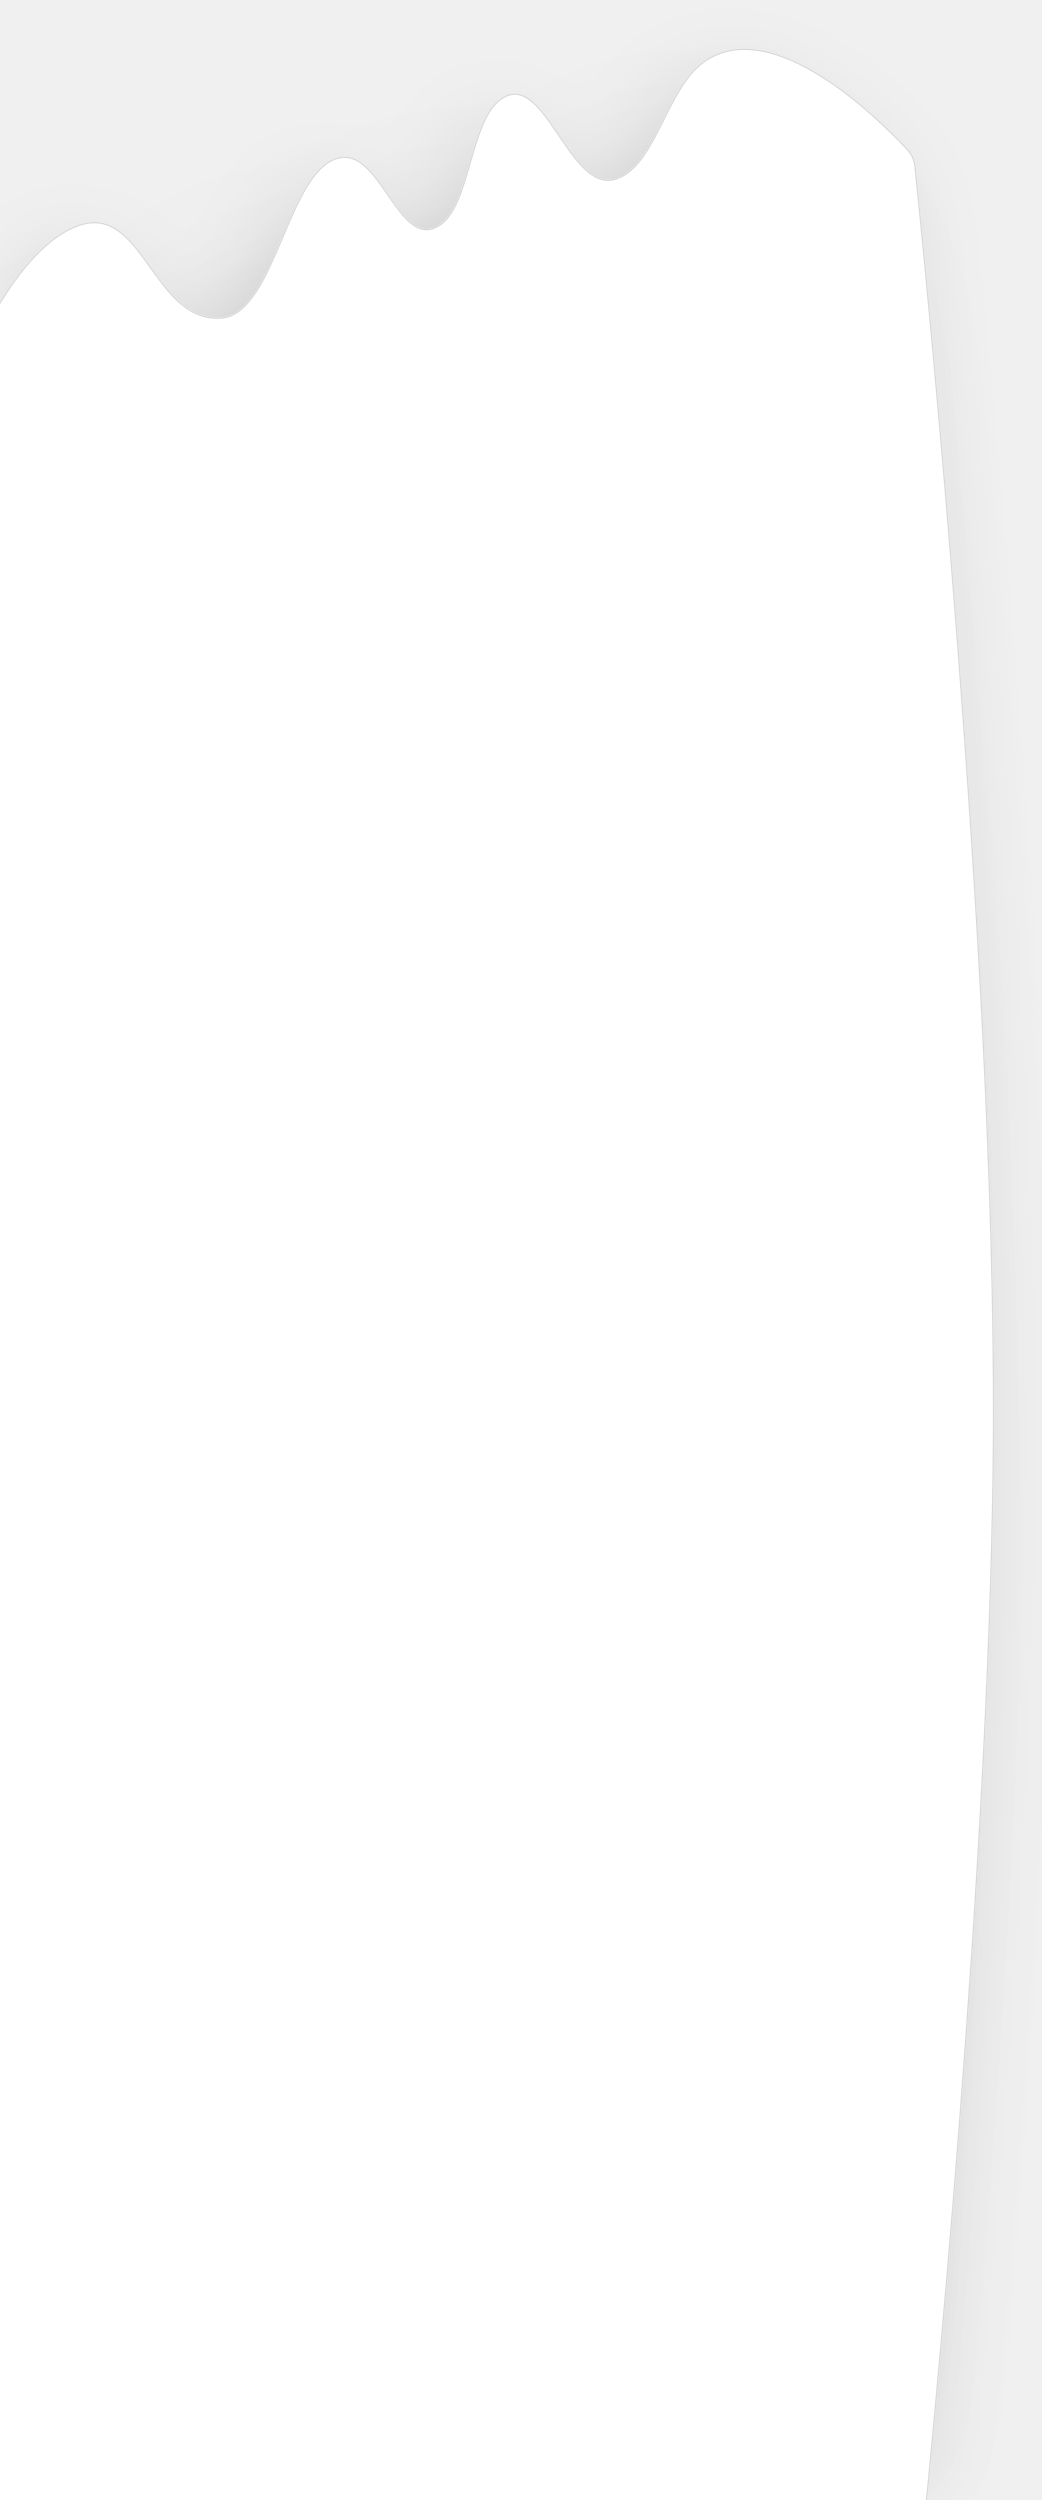
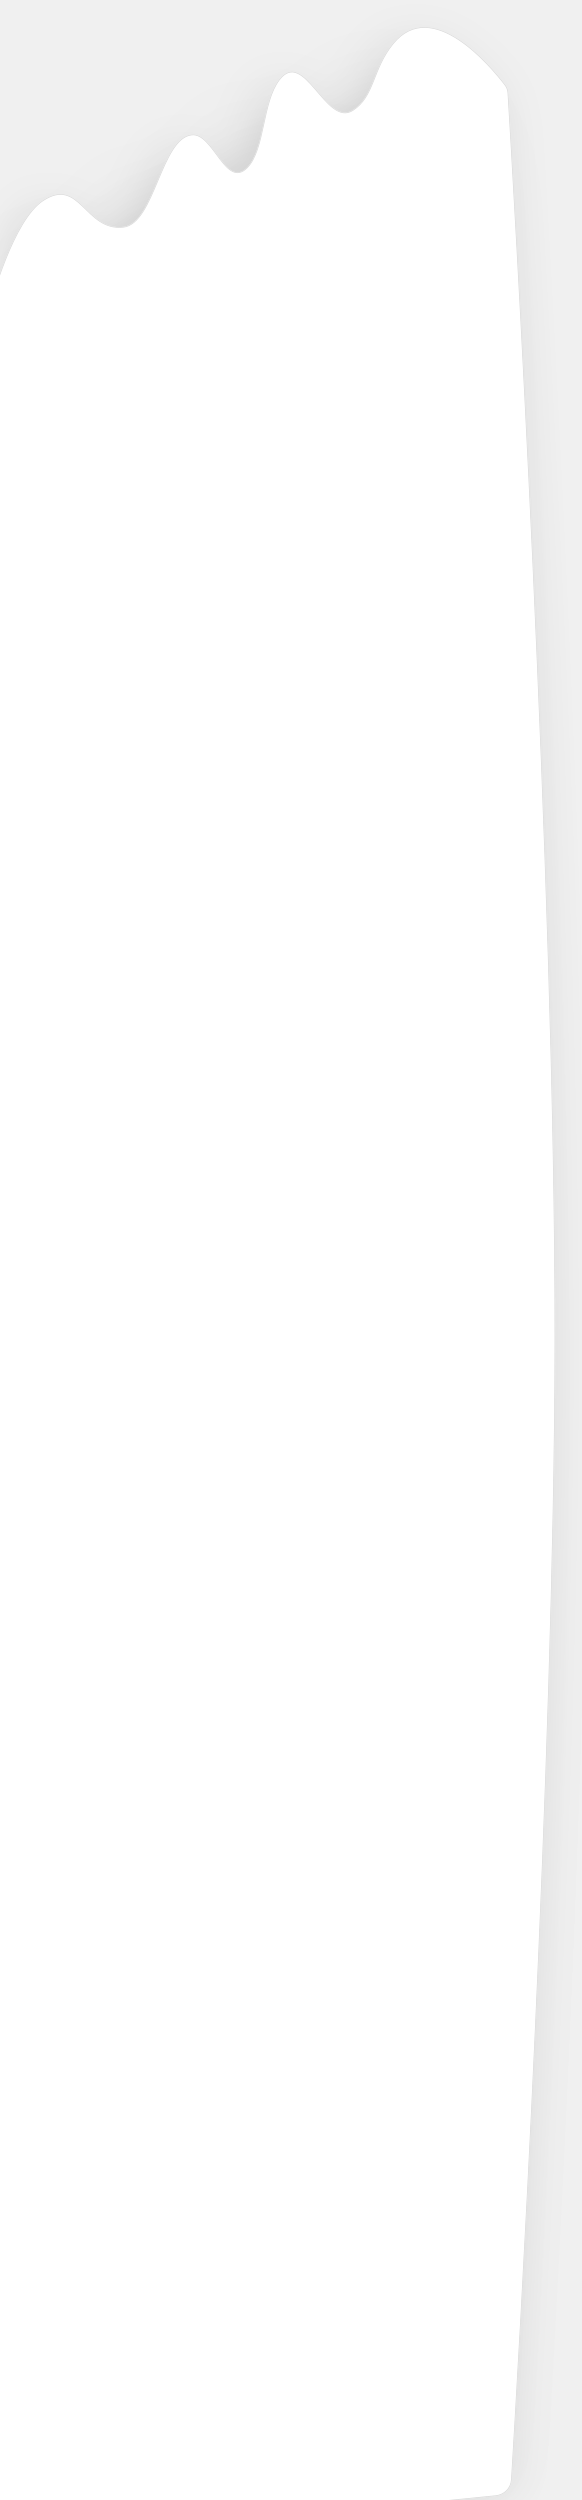
- <svg xmlns="http://www.w3.org/2000/svg" width="578" height="1388" viewBox="0 0 578 1388" fill="none">
+ <svg xmlns="http://www.w3.org/2000/svg" width="578" height="2485" viewBox="0 0 578 2485" fill="none">
  <g filter="url(#filter0_dddd_55_384)">
-     <path d="M-13 195.9C-13 193.516 -12.535 191.178 -11.531 189.015C-5.981 177.066 14.806 135.924 42.455 125.244C79.671 110.868 84.839 178.682 122.617 176.255C153.597 174.264 159.653 88.891 190.634 86.985C212.269 85.654 222.326 137.641 243.211 125.244C260.899 114.744 260.112 68.229 277.428 55.103C302.554 36.057 316.31 108.647 342.524 98.827C364.231 90.696 369.584 49.132 390.512 34.152C428.989 6.61 488.756 66.339 504.124 82.888C506.593 85.546 508.018 88.802 508.392 92.411C513.599 142.678 552.915 531.139 551.984 791.533C551.147 1025.3 517.116 1367.34 509.379 1442.18C508.481 1450.87 501.435 1457.37 492.719 1457.87L5.88 1485.91C-4.367 1486.5 -13 1478.35 -13 1468.09V195.9Z" fill="white" />
-     <path d="M390.729 34.454C409.76 20.831 434.122 28.748 455.786 42.301C477.416 55.832 496.174 74.873 503.852 83.141C506.263 85.738 507.656 88.917 508.021 92.449C513.229 142.72 552.543 531.161 551.611 791.532C550.775 1025.28 516.746 1367.3 509.009 1442.14C508.13 1450.64 501.238 1457.01 492.697 1457.5L5.859 1485.54C-4.174 1486.12 -12.628 1478.14 -12.628 1468.09V195.9C-12.628 193.565 -12.173 191.28 -11.193 189.172C-8.423 183.207 -1.85 169.957 7.478 156.869C16.814 143.769 28.87 130.89 42.589 125.591C51.774 122.043 58.947 123.565 65.159 127.798C71.404 132.053 76.684 139.05 82.023 146.485C87.346 153.897 92.723 161.737 99.138 167.562C105.566 173.398 113.067 177.241 122.641 176.626C130.57 176.117 136.846 170.275 142.27 161.938C147.699 153.591 152.341 142.639 156.967 131.733C161.6 120.809 166.218 109.93 171.604 101.66C176.997 93.382 183.096 87.822 190.656 87.356C195.9 87.034 200.485 89.937 204.771 94.402C209.056 98.868 212.973 104.821 216.898 110.477C220.807 116.108 224.731 121.456 229.007 124.608C231.152 126.19 233.404 127.234 235.806 127.475C238.212 127.716 240.733 127.148 243.401 125.563C247.924 122.879 251.231 117.916 253.925 111.852C256.621 105.781 258.728 98.547 260.816 91.261C262.908 83.963 264.98 76.613 267.607 70.266C270.237 63.914 273.404 58.62 277.653 55.399C280.74 53.06 283.619 52.151 286.346 52.288C289.079 52.426 291.709 53.618 294.288 55.577C299.462 59.507 304.323 66.431 309.261 73.714C314.179 80.968 319.166 88.568 324.57 93.728C329.982 98.897 335.905 101.704 342.655 99.176C348.176 97.108 352.634 92.922 356.537 87.618C360.439 82.316 363.81 75.863 367.143 69.225C370.481 62.576 373.781 55.741 377.554 49.629C381.326 43.517 385.554 38.158 390.729 34.454Z" stroke="#D9D9D9" stroke-width="0.744" />
+     <path d="M-13 316.194C-13 314.754 -12.835 313.354 -12.472 311.961C-8.868 298.118 12.864 218.798 42.455 199.225C79.671 174.609 84.722 229.656 122.5 225.5C153.48 222.092 159.653 136.978 190.634 133.714C212.269 131.435 224.615 187.728 245.5 166.5C263.188 148.521 260.112 101.598 277.428 79.122C302.554 46.509 324.285 126.315 350.5 109.5C372.207 95.577 369.584 68.897 390.512 43.247C429.481 -4.517 488.119 65.867 501.985 83.949C504 86.576 505.076 89.23 505.278 92.534C509.185 156.557 552.937 883.968 551.984 1340.13C551.121 1752.77 514.984 2362.42 508.74 2464.79C508.206 2473.53 501.424 2480.26 492.711 2481.12L6.606 2529.07C-3.896 2530.1 -13 2521.85 -13 2511.3V316.194Z" fill="white" />
+     <path d="M422.414 27.285C433.508 27.448 444.855 32.293 455.459 39.218C476.667 53.067 494.762 75.141 501.69 84.175C503.664 86.749 504.71 89.333 504.907 92.556C508.784 156.082 551.884 872.657 551.626 1329.39L551.611 1340.13C550.749 1752.76 514.613 2362.39 508.368 2464.77C507.847 2473.32 501.215 2479.91 492.675 2480.75L6.569 2528.7C-3.714 2529.71 -12.628 2521.63 -12.628 2511.3V316.194C-12.628 314.784 -12.466 313.415 -12.112 312.054C-10.312 305.139 -3.982 281.866 5.592 257.88C10.379 245.886 15.974 233.724 22.215 223.343C28.46 212.954 35.332 204.383 42.66 199.536C51.904 193.421 59.09 192.29 65.257 193.89C71.451 195.498 76.691 199.876 82.01 204.959C92.599 215.078 103.443 227.971 122.541 225.87C130.462 224.998 136.739 218.911 142.173 210.38C147.613 201.838 152.269 190.744 156.909 179.697C161.557 168.632 166.189 157.612 171.588 149.153C176.993 140.684 183.105 134.881 190.673 134.084C195.905 133.533 200.625 136.516 205.131 141.121C209.635 145.723 213.834 151.849 218.051 157.437C222.244 162.994 226.469 168.042 230.99 170.344C233.266 171.502 235.632 171.974 238.109 171.457C240.581 170.94 243.121 169.448 245.766 166.76C250.245 162.208 253.391 155.843 255.868 148.543C258.346 141.241 260.165 132.966 261.968 124.575C263.772 116.176 265.559 107.66 267.977 99.839C270.394 92.016 273.433 84.917 277.723 79.348C280.835 75.308 283.866 73.049 286.819 72.108C289.765 71.17 292.683 71.527 295.609 72.815C298.544 74.107 301.476 76.331 304.424 79.106C307.369 81.88 310.313 85.188 313.274 88.63C319.182 95.496 325.176 102.92 331.333 107.558C334.417 109.882 337.57 111.529 340.805 112.052C344.051 112.576 347.351 111.962 350.701 109.813C361.662 102.783 366.468 92.53 371.144 80.91C375.824 69.277 380.379 56.254 390.8 43.482C400.476 31.622 411.343 27.123 422.414 27.285Z" stroke="#D9D9D9" stroke-width="0.744" />
  </g>
  <defs>
-     <filter id="filter0_dddd_55_384" x="-312.051" y="0.219" width="900.502" height="1881.48" filterUnits="userSpaceOnUse" color-interpolation-filters="sRGB">
+     <filter id="filter0_dddd_55_384" x="-312.051" y="0.128" width="900.501" height="2924.79" filterUnits="userSpaceOnUse" color-interpolation-filters="sRGB">
      <feFlood flood-opacity="0" result="BackgroundImageFix" />
      <feColorMatrix in="SourceAlpha" type="matrix" values="0 0 0 0 0 0 0 0 0 0 0 0 0 0 0 0 0 0 127 0" result="hardAlpha" />
      <feOffset dx="-10.415" dy="17.11" />
      <feGaussianBlur stdDeviation="21.945" />
      <feColorMatrix type="matrix" values="0 0 0 0 0 0 0 0 0 0 0 0 0 0 0 0 0 0 0.1 0" />
      <feBlend mode="normal" in2="BackgroundImageFix" result="effect1_dropShadow_55_384" />
      <feColorMatrix in="SourceAlpha" type="matrix" values="0 0 0 0 0 0 0 0 0 0 0 0 0 0 0 0 0 0 127 0" result="hardAlpha" />
      <feOffset dx="-43.147" dy="66.952" />
      <feGaussianBlur stdDeviation="39.799" />
      <feColorMatrix type="matrix" values="0 0 0 0 0 0 0 0 0 0 0 0 0 0 0 0 0 0 0.09 0" />
      <feBlend mode="normal" in2="effect1_dropShadow_55_384" result="effect2_dropShadow_55_384" />
      <feColorMatrix in="SourceAlpha" type="matrix" values="0 0 0 0 0 0 0 0 0 0 0 0 0 0 0 0 0 0 127 0" result="hardAlpha" />
      <feOffset dx="-96.708" dy="151.013" />
      <feGaussianBlur stdDeviation="53.933" />
      <feColorMatrix type="matrix" values="0 0 0 0 0 0 0 0 0 0 0 0 0 0 0 0 0 0 0.05 0" />
      <feBlend mode="normal" in2="effect2_dropShadow_55_384" result="effect3_dropShadow_55_384" />
      <feColorMatrix in="SourceAlpha" type="matrix" values="0 0 0 0 0 0 0 0 0 0 0 0 0 0 0 0 0 0 127 0" result="hardAlpha" />
      <feOffset dx="-171.843" dy="268.55" />
      <feGaussianBlur stdDeviation="63.604" />
      <feColorMatrix type="matrix" values="0 0 0 0 0 0 0 0 0 0 0 0 0 0 0 0 0 0 0.01 0" />
      <feBlend mode="normal" in2="effect3_dropShadow_55_384" result="effect4_dropShadow_55_384" />
      <feBlend mode="normal" in="SourceGraphic" in2="effect4_dropShadow_55_384" result="shape" />
    </filter>
  </defs>
</svg>
